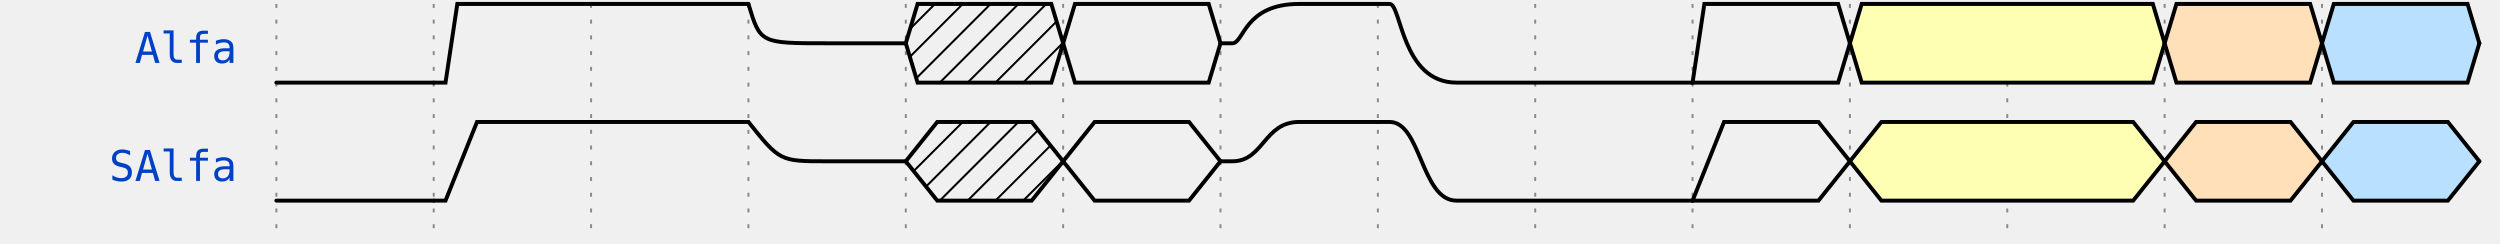
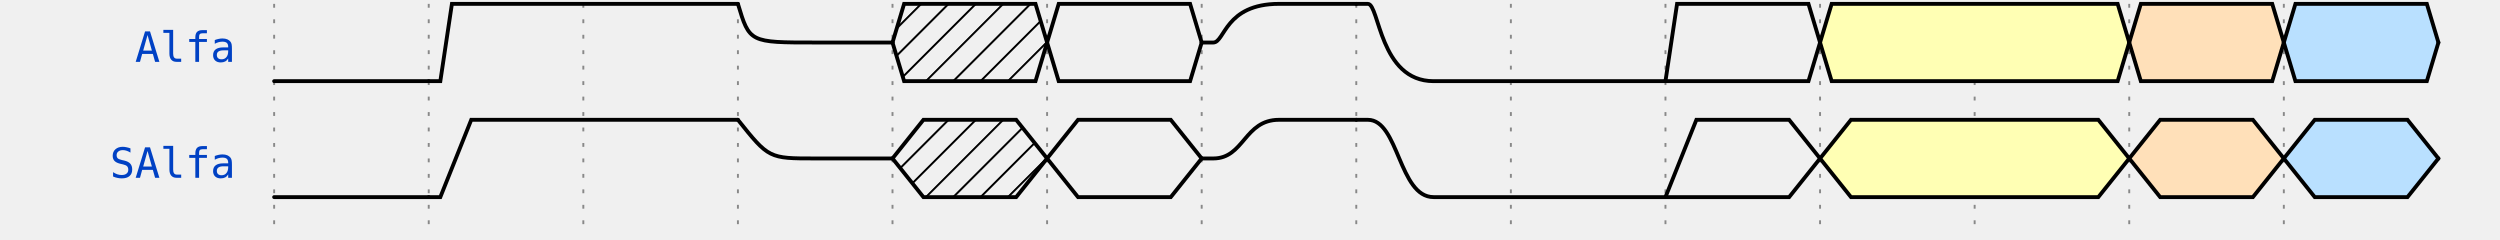
- <svg xmlns="http://www.w3.org/2000/svg" width="615" height="60.0" viewBox="-1 -1 617 62.0" overflow="hidden">
+ <svg xmlns="http://www.w3.org/2000/svg" width="626" height="60.0" viewBox="-1 -1 627 62.0" overflow="hidden">
  <style>
text{font-size:0.9em;
    font-style:normal;
    font-variant:normal;
    font-weight:500;
    font-stretch:normal;
    text-align:center;
    fill-opacity:1;
    font-family:fira mono, droid sans mono, monospace;}
.muted{fill:#aaa}
.warning{fill:#f6b900}
.error{fill:#f60000}
.info{fill:#0041c4}
.success{fill:#00ab00}
+ .attr{font-size:9px;}
.h1{font-size:18.31px;font-weight:bold}
.border{stroke-width: 1.25px; stroke: #000}
.h2{font-size:14.65px;font-weight:bold}
.h3{font-size:11.72px;font-weight:bold}
.h4{font-size:9.38px;font-weight:bold}
.h5{font-size:7.50px;font-weight:bold}
.h6{font-size:6px;font-weight:bold}
.s0, .s1, .path{fill:none;
    stroke:#000;
    stroke-width:1;
    stroke-linecap:round;
    stroke-linejoin:miter;
    stroke-miterlimit:4;
    stroke-opacity:1;
    stroke-dasharray:none}
.stripe{fill:none;
    stroke:#000;
    stroke-width:0.5;
    stroke-linecap:round;
    stroke-linejoin:miter;
    stroke-miterlimit:4;
    stroke-opacity:1;
    stroke-dasharray:none}
.arrow{fill:#000000;fill-opacity:1;stroke:none}
.hide{fill:#ffffff;fill-opacity:1;stroke:2}
.s3 &gt; polygon {fill:#ffffb4;fill-opacity:1,stroke:none}
.s4 &gt; polygon {fill:#ffe0b9;fill-opacity:1,stroke:none}
.s5 &gt; polygon {fill:#b9e0ff;fill-opacity:1,stroke:none}
.ticks {stroke: rgb(136, 136, 136); stroke-width: 0.5; stroke-dasharray: 1,3;}
.edges {fill:none;stroke:#00F;stroke-width:1}
.edges.arrowhead {marker-start:url(#arrow); overflow:visible;}
.edges.arrowtail {marker-end:url(#arrow); overflow:visible;}
.edges + text {font-size:0.625em; filter: url(#solid); transform: translate(0, 2.5px);}
</style>
  <defs>
    <pattern id="diagonalHatch" width="5" height="5" patternTransform="rotate(45 0 0)" patternUnits="userSpaceOnUse">
      <line x1="0" y1="0" x2="0" y2="5" style="stroke:black; stroke-width:1" />
    </pattern>
    <marker id="arrow" viewBox="0 0 10 10" refX="10" refY="5" markerWidth="7" markerHeight="7" markerUnits="userSpaceOnUse" orient="auto-start-reverse" style="fill:#00F;">
      <path d="M 0 0 L 10 5 L 0 10 z" />
    </marker>
    <filter x="0" y="0" width="1" height="1" id="solid">
      <feFlood flood-color="white" />
      <feComposite in="SourceGraphic" />
    </filter>
  </defs>
  <g id="a">
    <g id="ticks_2" transform="translate(60, 0)">
      <path d="M0,0 L0,60.0" class="ticks" />
      <path d="M40,0 L40,60.0" class="ticks" />
      <path d="M80,0 L80,60.0" class="ticks" />
      <path d="M120,0 L120,60.0" class="ticks" />
      <path d="M160,0 L160,60.0" class="ticks" />
      <path d="M200,0 L200,60.0" class="ticks" />
      <path d="M240,0 L240,60.0" class="ticks" />
      <path d="M280,0 L280,60.0" class="ticks" />
      <path d="M320,0 L320,60.0" class="ticks" />
      <path d="M360,0 L360,60.0" class="ticks" />
      <path d="M400,0 L400,60.0" class="ticks" />
      <path d="M440,0 L440,60.0" class="ticks" />
      <path d="M480,0 L480,60.0" class="ticks" />
      <path d="M520,0 L520,60.0" class="ticks" />
    </g>
    <g id="Alfa" transform="translate(60, 0)">
      <text x="-10" y="15" class="info" text-anchor="end" xml:space="preserve">Alfa</text>
      <g data-symbol="BRICKS.zero" transform="translate(0, 0)" class="s2">
        <path d="M0,20 L3,20 L6,20 L40,20" class="path" />
      </g>
      <g data-symbol="BRICKS.one" transform="translate(40, 0)" class="s2">
        <path d="M0,20 L3,20 L6,0 L80,0" class="path" />
      </g>
      <g data-symbol="BRICKS.highz" transform="translate(120, 0)" class="s2">
        <path d="M0,0 C3.0,10.0 3.0,10.0 20,10.0 L40,10.0" class="path" />
      </g>
      <g data-symbol="BRICKS.x" transform="translate(160, 0)" class="s2">
        <polygon points="0,10.0 3,0 37,0 40,10.0 37,20 3,20 0,10.0 " fill="url(#diagonalHatch)" />
        <path d="M0,10.0 L3,0 L37,0 L40,10.0" class="path" />
        <path d="M0,10.0 L3,20 L37,20 L40,10.0" class="path" />
      </g>
      <g data-symbol="BRICKS.data" transform="translate(200, 0)" class="s2">
        <polygon points="0,10.0 3,0 37,0 40,10.0 37,20 3,20 0,10.0 " fill="none" />
        <path d="M0,10.0 L3,0 L37,0 L40,10.0" class="path" />
        <path d="M0,10.0 L3,20 L37,20 L40,10.0" class="path" />
      </g>
      <g data-symbol="BRICKS.up" transform="translate(240, 0)" class="s2">
        <path d="M0,10.0 L3,10.0 C6,10.0 6,0 20,0 L40,0" class="path" />
      </g>
      <g data-symbol="BRICKS.down" transform="translate(280, 0)" class="s2">
        <path d="M0,0 L3,0 C6,0 6,20 20,20 L80,20" class="path" />
      </g>
      <g data-symbol="BRICKS.data" transform="translate(360, 0)" class="s2">
        <polygon points="0,10.0 3,0 37,0 40,10.0 37,20 3,20 0,10.0 " fill="none" />
        <path d="M0,20 L3,0 L37,0 L40,10.0" class="path" />
        <path d="M0,20 L3,20 L37,20 L40,10.0" class="path" />
      </g>
      <g data-symbol="BRICKS.data" transform="translate(400, 0)" class="s3">
        <polygon points="0,10.0 3,0 77,0 80,10.0 77,20 3,20 0,10.0 " fill="none" />
        <path d="M0,10.0 L3,0 L77,0 L80,10.0" class="path" />
        <path d="M0,10.0 L3,20 L77,20 L80,10.0" class="path" />
      </g>
      <g data-symbol="BRICKS.data" transform="translate(480, 0)" class="s4">
        <polygon points="0,10.0 3,0 37,0 40,10.0 37,20 3,20 0,10.0 " fill="none" />
        <path d="M0,10.0 L3,0 L37,0 L40,10.0" class="path" />
        <path d="M0,10.0 L3,20 L37,20 L40,10.0" class="path" />
      </g>
      <g data-symbol="BRICKS.data" transform="translate(520, 0)" class="s5">
        <polygon points="0,10.0 3,0 37,0 40,10.0 37,20 3,20 0,10.0 " fill="none" />
        <path d="M0,10.0 L3,0 L37,0 L40,10.0" class="path" />
        <path d="M0,10.0 L3,20 L37,20 L40,10.0" class="path" />
      </g>
    </g>
    <g id="SAlfa" transform="translate(60, 30.0)">
      <text x="-10" y="15" class="info" text-anchor="end" xml:space="preserve">SAlfa</text>
      <g data-symbol="BRICKS.zero" transform="translate(0, 0)" class="s2">
        <path d="M0,20 L3,20 L11,20 L40,20" class="path" />
      </g>
      <g data-symbol="BRICKS.one" transform="translate(40, 0)" class="s2">
        <path d="M0,20 L3,20 L11,0 L80,0" class="path" />
      </g>
      <g data-symbol="BRICKS.highz" transform="translate(120, 0)" class="s2">
        <path d="M0,0 C8.0,10.0 8.0,10.0 20,10.0 L40,10.0" class="path" />
      </g>
      <g data-symbol="BRICKS.x" transform="translate(160, 0)" class="s2">
        <polygon points="0,10.0 8,0 32,0 40,10.0 32,20 8,20 0,10.0 " fill="url(#diagonalHatch)" />
        <path d="M0,10.0 L8,0 L32,0 L40,10.0" class="path" />
        <path d="M0,10.0 L8,20 L32,20 L40,10.0" class="path" />
      </g>
      <g data-symbol="BRICKS.data" transform="translate(200, 0)" class="s2">
        <polygon points="0,10.0 8,0 32,0 40,10.0 32,20 8,20 0,10.0 " fill="none" />
        <path d="M0,10.0 L8,0 L32,0 L40,10.0" class="path" />
        <path d="M0,10.0 L8,20 L32,20 L40,10.0" class="path" />
      </g>
      <g data-symbol="BRICKS.up" transform="translate(240, 0)" class="s2">
        <path d="M0,10.0 L3,10.0 C11,10.0 11,0 20,0 L40,0" class="path" />
      </g>
      <g data-symbol="BRICKS.down" transform="translate(280, 0)" class="s2">
        <path d="M0,0 L3,0 C11,0 11,20 20,20 L80,20" class="path" />
      </g>
      <g data-symbol="BRICKS.data" transform="translate(360, 0)" class="s2">
        <polygon points="0,10.0 8,0 32,0 40,10.0 32,20 8,20 0,10.0 " fill="none" />
        <path d="M0,20 L8,0 L32,0 L40,10.0" class="path" />
        <path d="M0,20 L8,20 L32,20 L40,10.0" class="path" />
      </g>
      <g data-symbol="BRICKS.data" transform="translate(400, 0)" class="s3">
        <polygon points="0,10.0 8,0 72,0 80,10.0 72,20 8,20 0,10.0 " fill="none" />
        <path d="M0,10.0 L8,0 L72,0 L80,10.0" class="path" />
        <path d="M0,10.0 L8,20 L72,20 L80,10.0" class="path" />
      </g>
      <g data-symbol="BRICKS.data" transform="translate(480, 0)" class="s4">
        <polygon points="0,10.0 8,0 32,0 40,10.0 32,20 8,20 0,10.0 " fill="none" />
        <path d="M0,10.0 L8,0 L32,0 L40,10.0" class="path" />
        <path d="M0,10.0 L8,20 L32,20 L40,10.0" class="path" />
      </g>
      <g data-symbol="BRICKS.data" transform="translate(520, 0)" class="s5">
        <polygon points="0,10.0 8,0 32,0 40,10.0 32,20 8,20 0,10.0 " fill="none" />
        <path d="M0,10.0 L8,0 L32,0 L40,10.0" class="path" />
        <path d="M0,10.0 L8,20 L32,20 L40,10.0" class="path" />
      </g>
    </g>
  </g>
  <g id="edges" transform="translate(60, 0)">
</g>
</svg>
